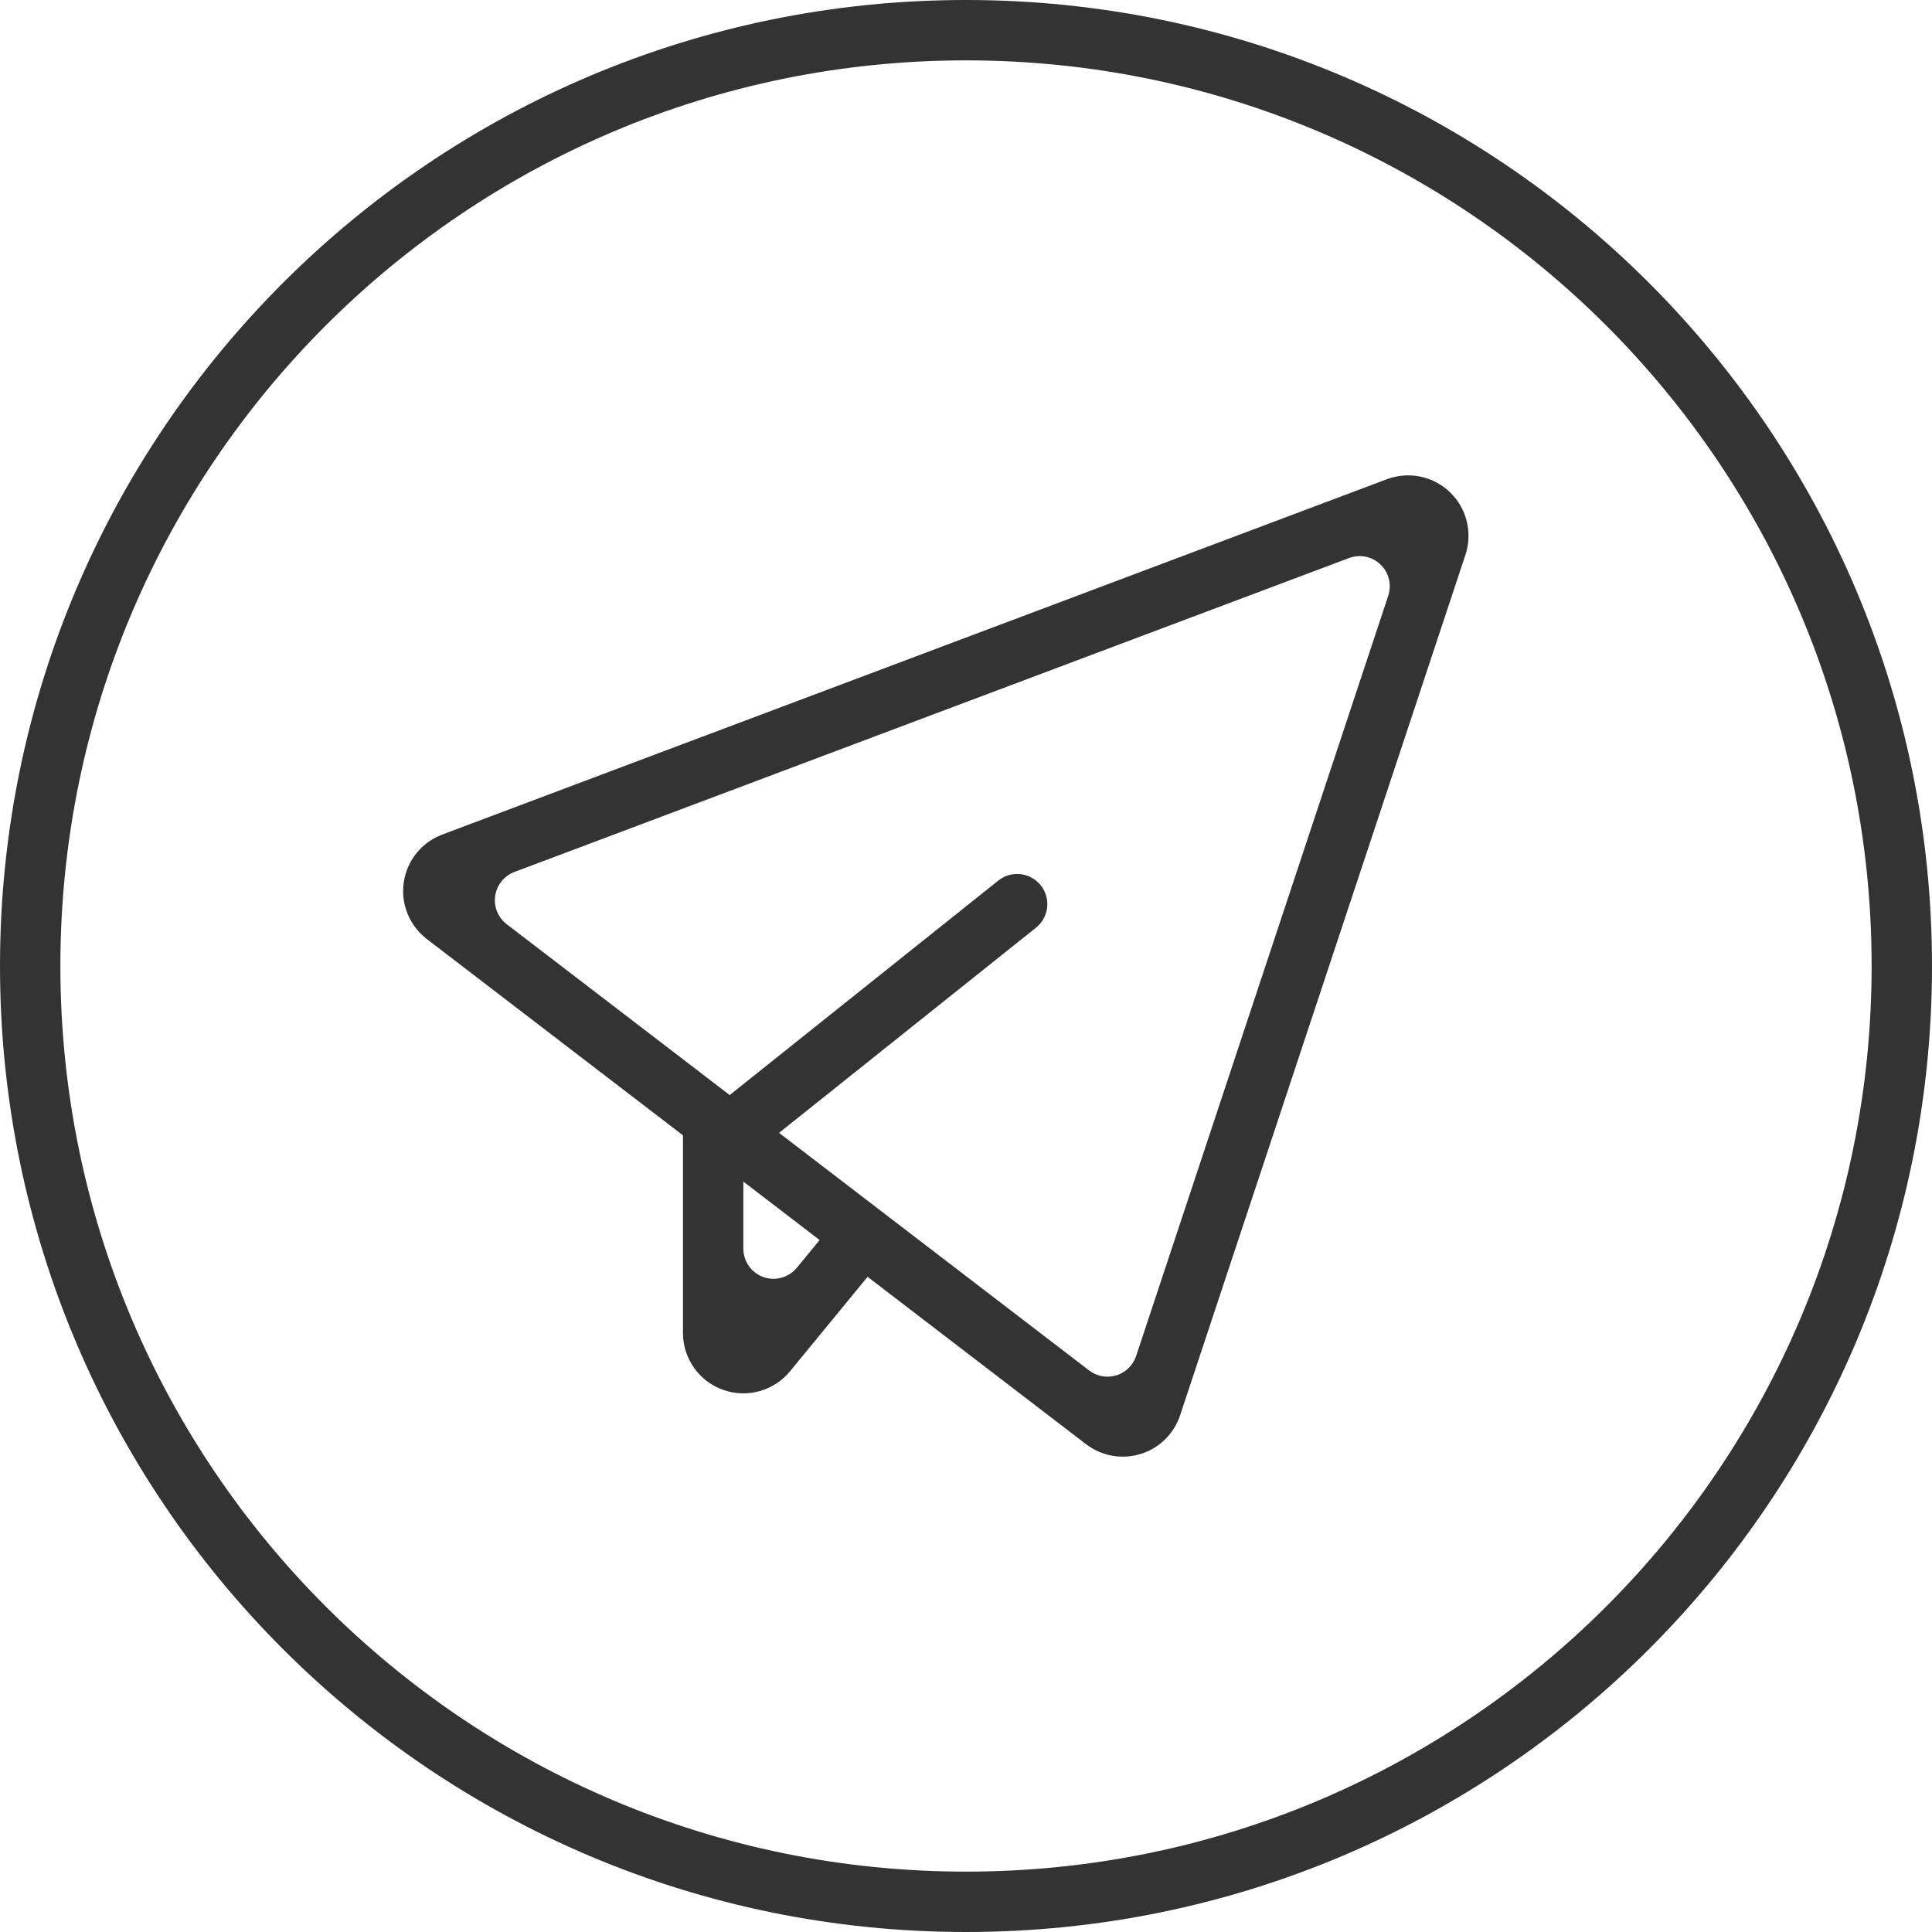
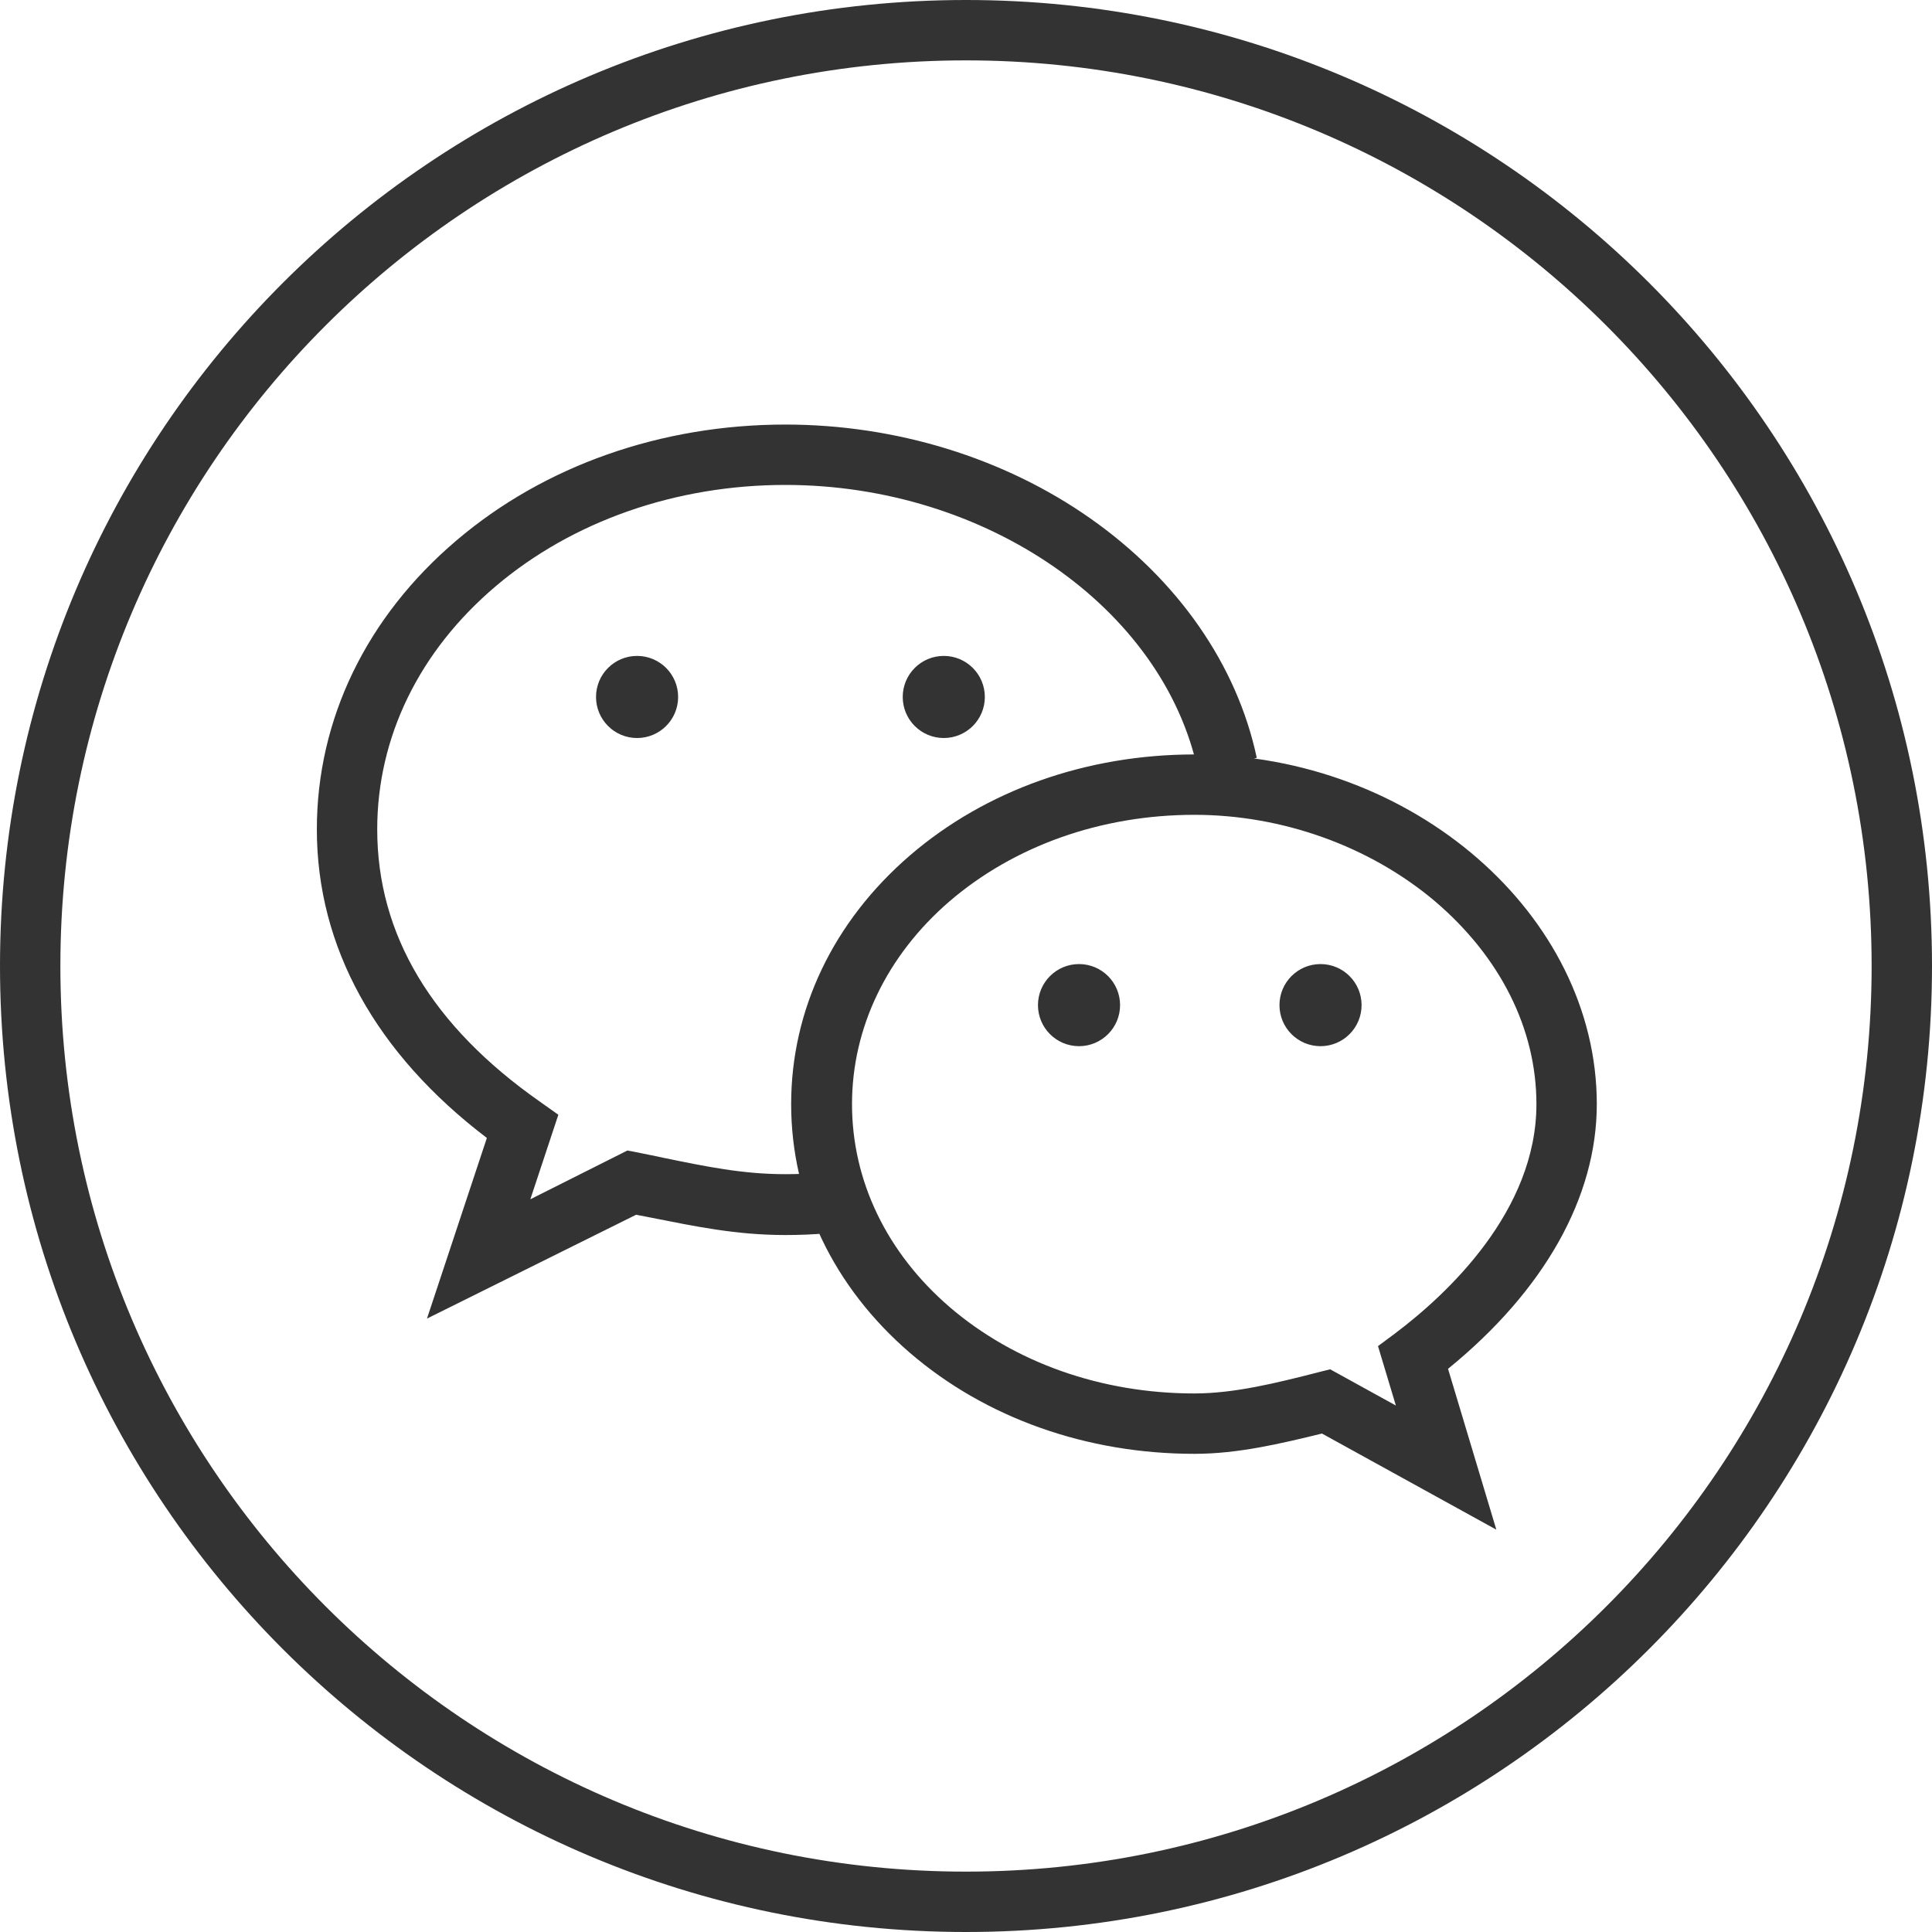
<svg xmlns="http://www.w3.org/2000/svg" class="icon" width="200px" height="200.00px" viewBox="0 0 1024 1024" version="1.1">
-   <path fill="#333333" d="M512 0C229.216 0 0 229.216 0 512c0 282.768 229.216 512 512 512 282.752 0 512-229.232 512-512C1024 229.216 794.752 0 512 0zM512 992C246.896 992 32 777.088 32 512 32 246.896 246.896 32 512 32c265.056 0 480 214.896 480 480C992 777.088 777.056 992 512 992zM768.512 260.88c-9.184-8.816-22.272-11.072-33.44-6.88L234.4 442.336c-10.528 3.968-18.624 13.36-20.384 25.264s3.28 23.248 12.192 30.096l135.776 104.048 0 104.752c0 13.136 8.144 25.456 21.216 30.128 13.072 4.688 27.184 0.336 35.52-9.808l41.12-50.08 115.792 88.72c7.936 6.08 18.592 8.336 28.88 5.184s17.808-11.024 20.976-20.512l151.232-456.08C780.464 282.688 777.696 269.712 768.512 260.88zM422.352 671.936c-4.176 5.072-11.216 7.248-17.76 4.912s-10.608-8.496-10.608-15.056l0-35.536 40.432 30.992L422.352 671.936zM735.792 315.76l-133.616 402.944c-1.584 4.736-5.344 8.672-10.48 10.256s-10.464 0.448-14.432-2.592l-164.352-125.936 136.176-108.72c6.912-5.52 8.032-15.584 2.512-22.48s-15.584-8.032-22.48-2.512l-142.368 113.68-118.192-90.56c-4.464-3.424-6.976-9.088-6.096-15.04s4.944-10.656 10.192-12.64l442.32-166.384c5.6-2.096 12.144-0.976 16.736 3.44C736.288 303.6 737.664 310.096 735.792 315.76z" />
+   <path fill="#333333" d="M512 0C229.12 0 0 229.12 0 512c0 282.88 229.12 512 512 512 282.624 0 512-229.12 512-512C1024 229.12 794.88 0 512 0L512 0zM512 992c-265.216 0-480-215.04-480-480C32 246.784 246.784 32 512 32c264.96 0 480 214.784 480 480C992 777.216 776.96 992 512 992L512 992zM512 992M793.088 810.752l-92.416-50.944c-22.016 5.376-44.544 10.752-67.584 10.752-57.088 0-110.592-18.944-150.784-53.504-40.448-34.816-62.976-81.664-62.976-131.84 0-49.92 22.272-96.768 62.976-131.84 40.192-34.56 93.696-53.504 150.784-53.504 115.712 0 213.248 84.992 213.248 185.344 0 49.408-27.904 98.816-78.848 140.288L793.088 810.752zM705.024 725.76 739.84 744.96l-9.472-31.488 8.96-6.656c27.904-20.992 75.008-65.024 75.008-121.6 0-39.936-19.2-78.08-53.76-107.52-34.56-29.184-80.896-45.824-127.488-45.824-49.408 0-95.488 16.384-129.792 45.824-33.28 28.672-51.712 67.072-51.712 107.52 0 40.704 18.432 78.848 51.712 107.52 34.304 29.44 80.384 45.824 129.792 45.824 21.248 0 43.776-5.632 65.792-11.264L705.024 725.76zM226.304 698.88l31.744-95.744c-58.88-44.8-90.112-101.12-90.112-163.584 0-58.368 26.368-112.64 73.984-153.088 46.592-39.68 108.544-61.44 174.336-61.44 58.624 0 115.968 17.664 161.536 49.664 46.336 32.512 77.824 77.568 88.32 126.976l-31.232 6.656c-18.432-86.272-112.384-151.296-218.624-151.296-58.112 0-112.896 19.2-153.6 53.76-40.448 34.304-62.72 79.872-62.72 128.768 0 55.808 28.928 104.192 86.272 144.384l9.728 6.912-14.848 44.8 51.456-25.856 5.376 1.024c4.608 1.024 9.216 1.792 13.568 2.816 22.528 4.608 41.984 8.704 64.768 8.704 6.144 0 12.8-0.256 20.48-0.768l2.56 32c-8.448 0.768-15.872 1.024-23.04 1.024-26.112 0-47.872-4.608-71.168-9.216-2.56-0.512-5.376-1.024-7.936-1.536L226.304 698.88zM503.296 340.224M337.664 369.408m-21.76 0a8.5 8.5 0 1 0 43.52 0 8.5 8.5 0 1 0-43.52 0ZM699.904 532.736m-21.76 0a8.5 8.5 0 1 0 43.52 0 8.5 8.5 0 1 0-43.52 0ZM571.904 532.736m-21.76 0a8.5 8.5 0 1 0 43.52 0 8.5 8.5 0 1 0-43.52 0ZM500.224 369.408m-21.76 0a8.5 8.5 0 1 0 43.52 0 8.5 8.5 0 1 0-43.52 0Z" />
</svg>
